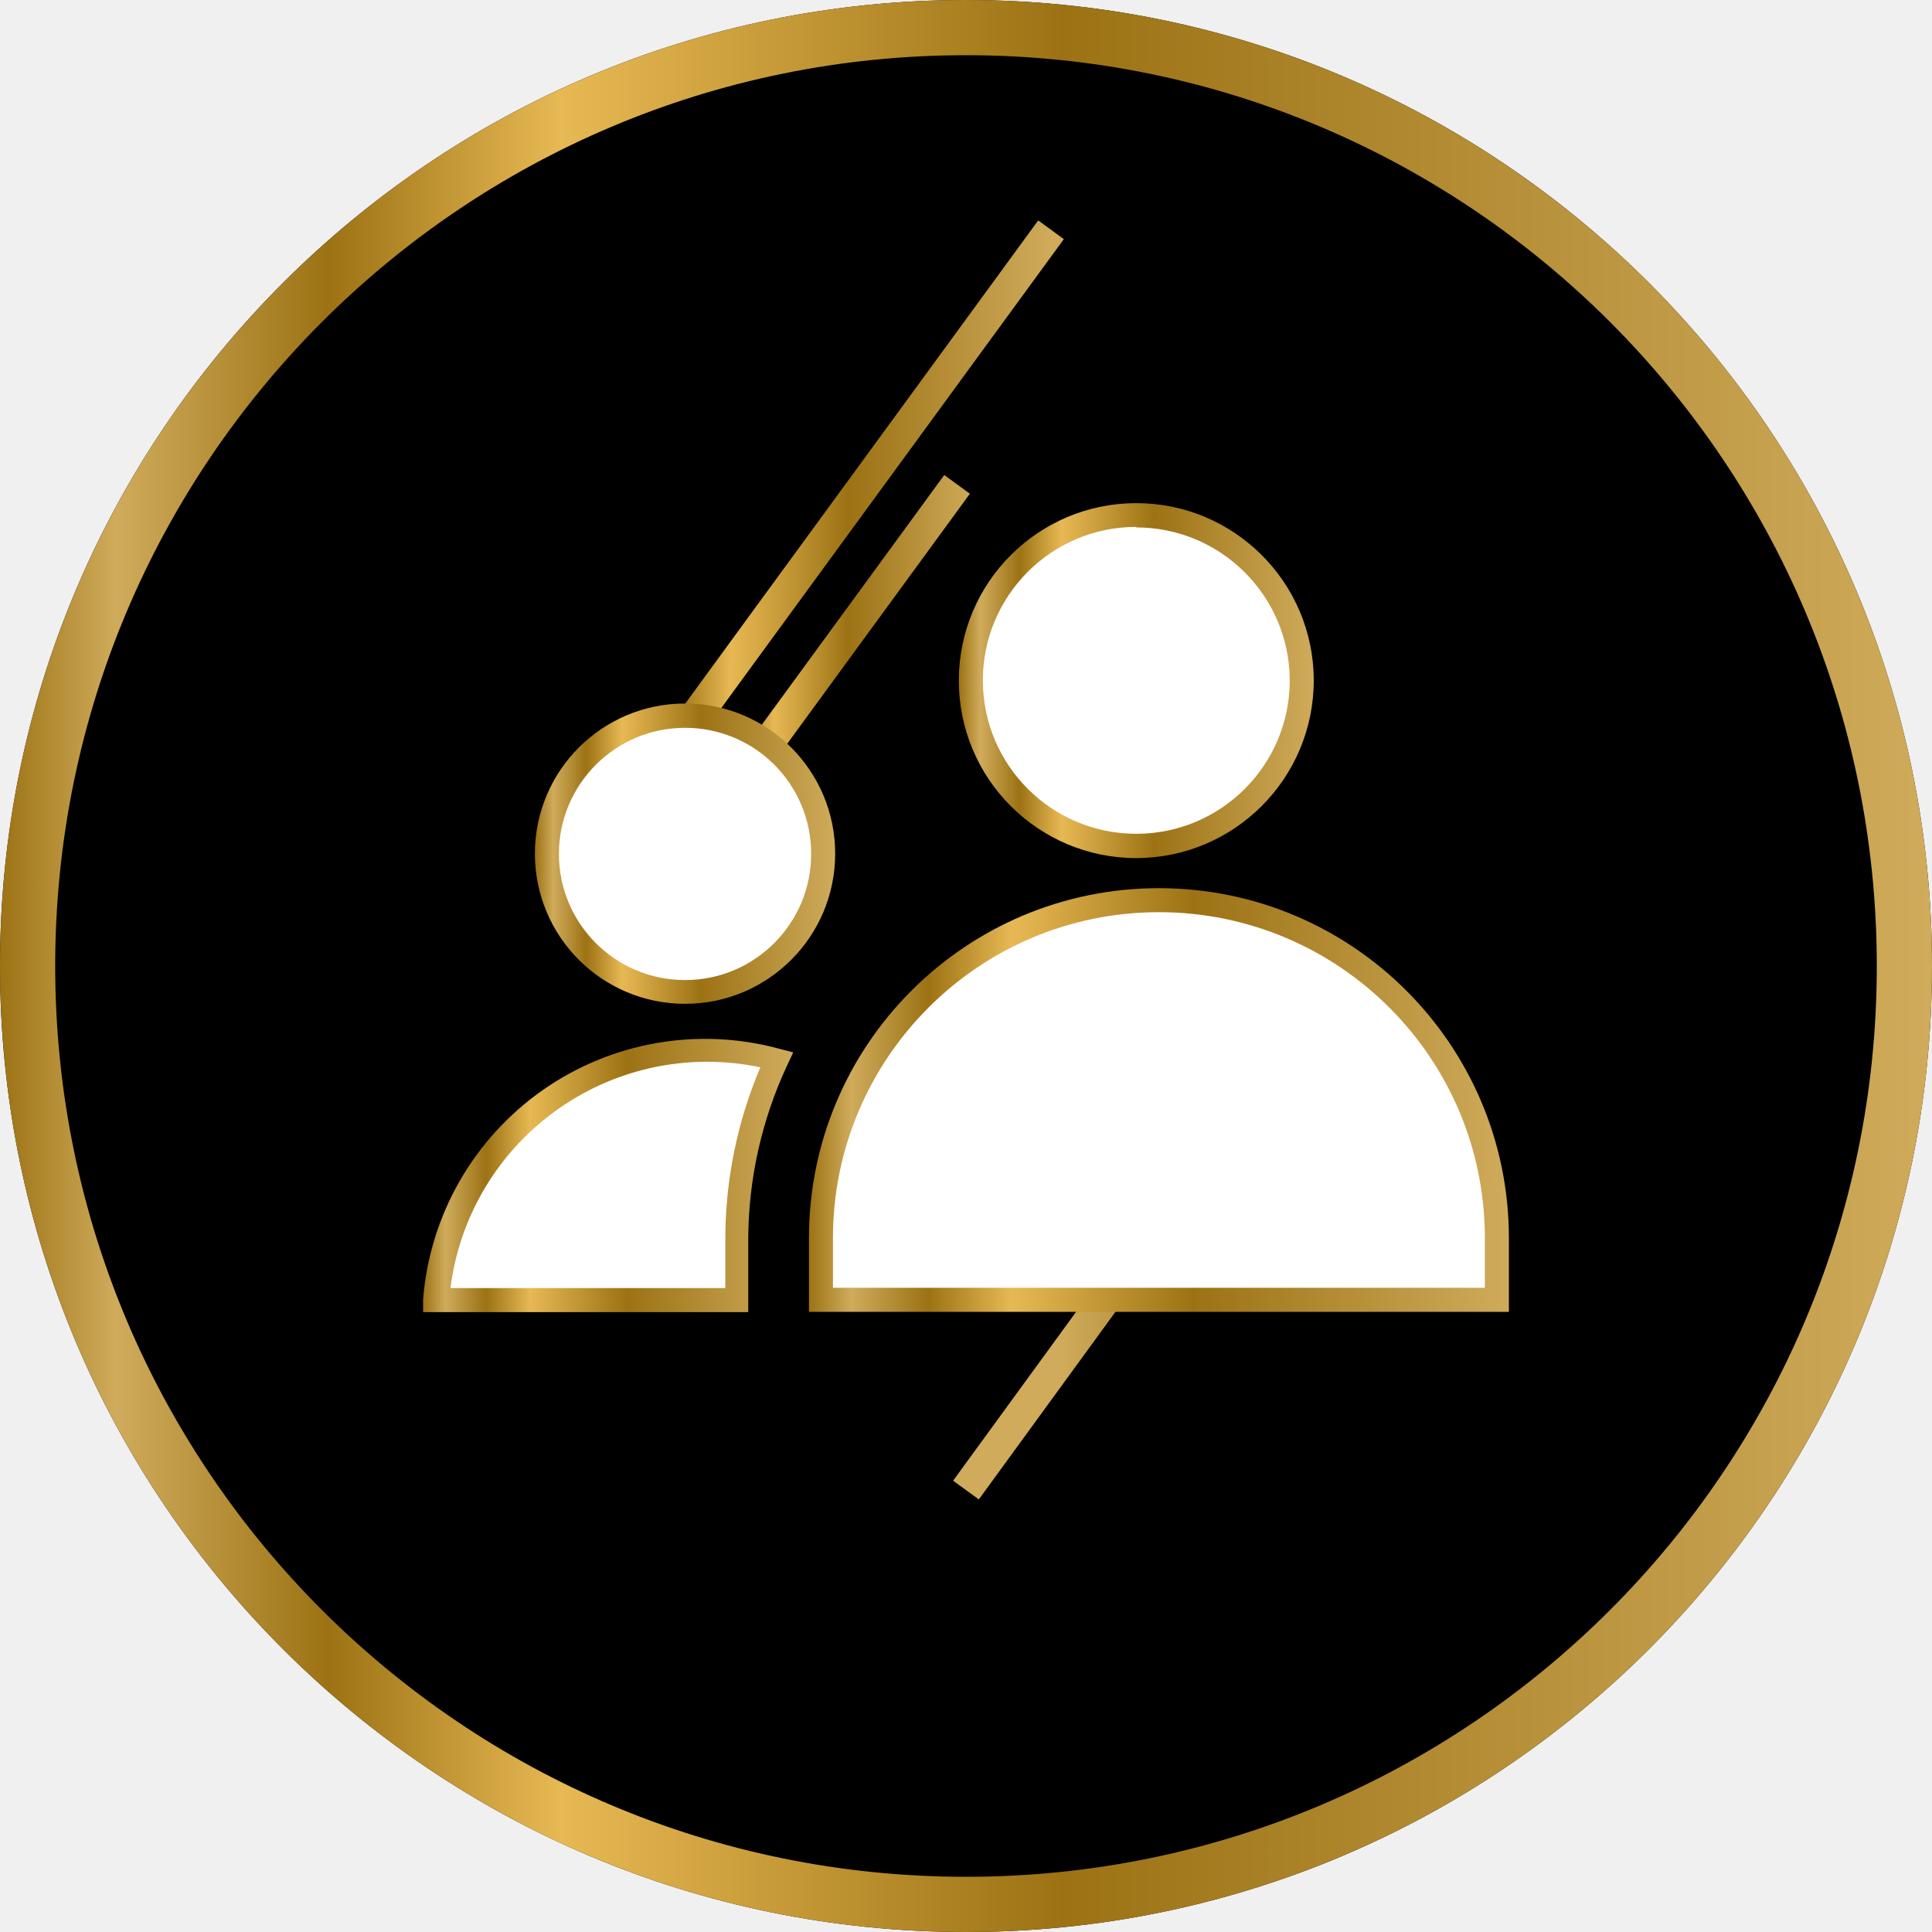
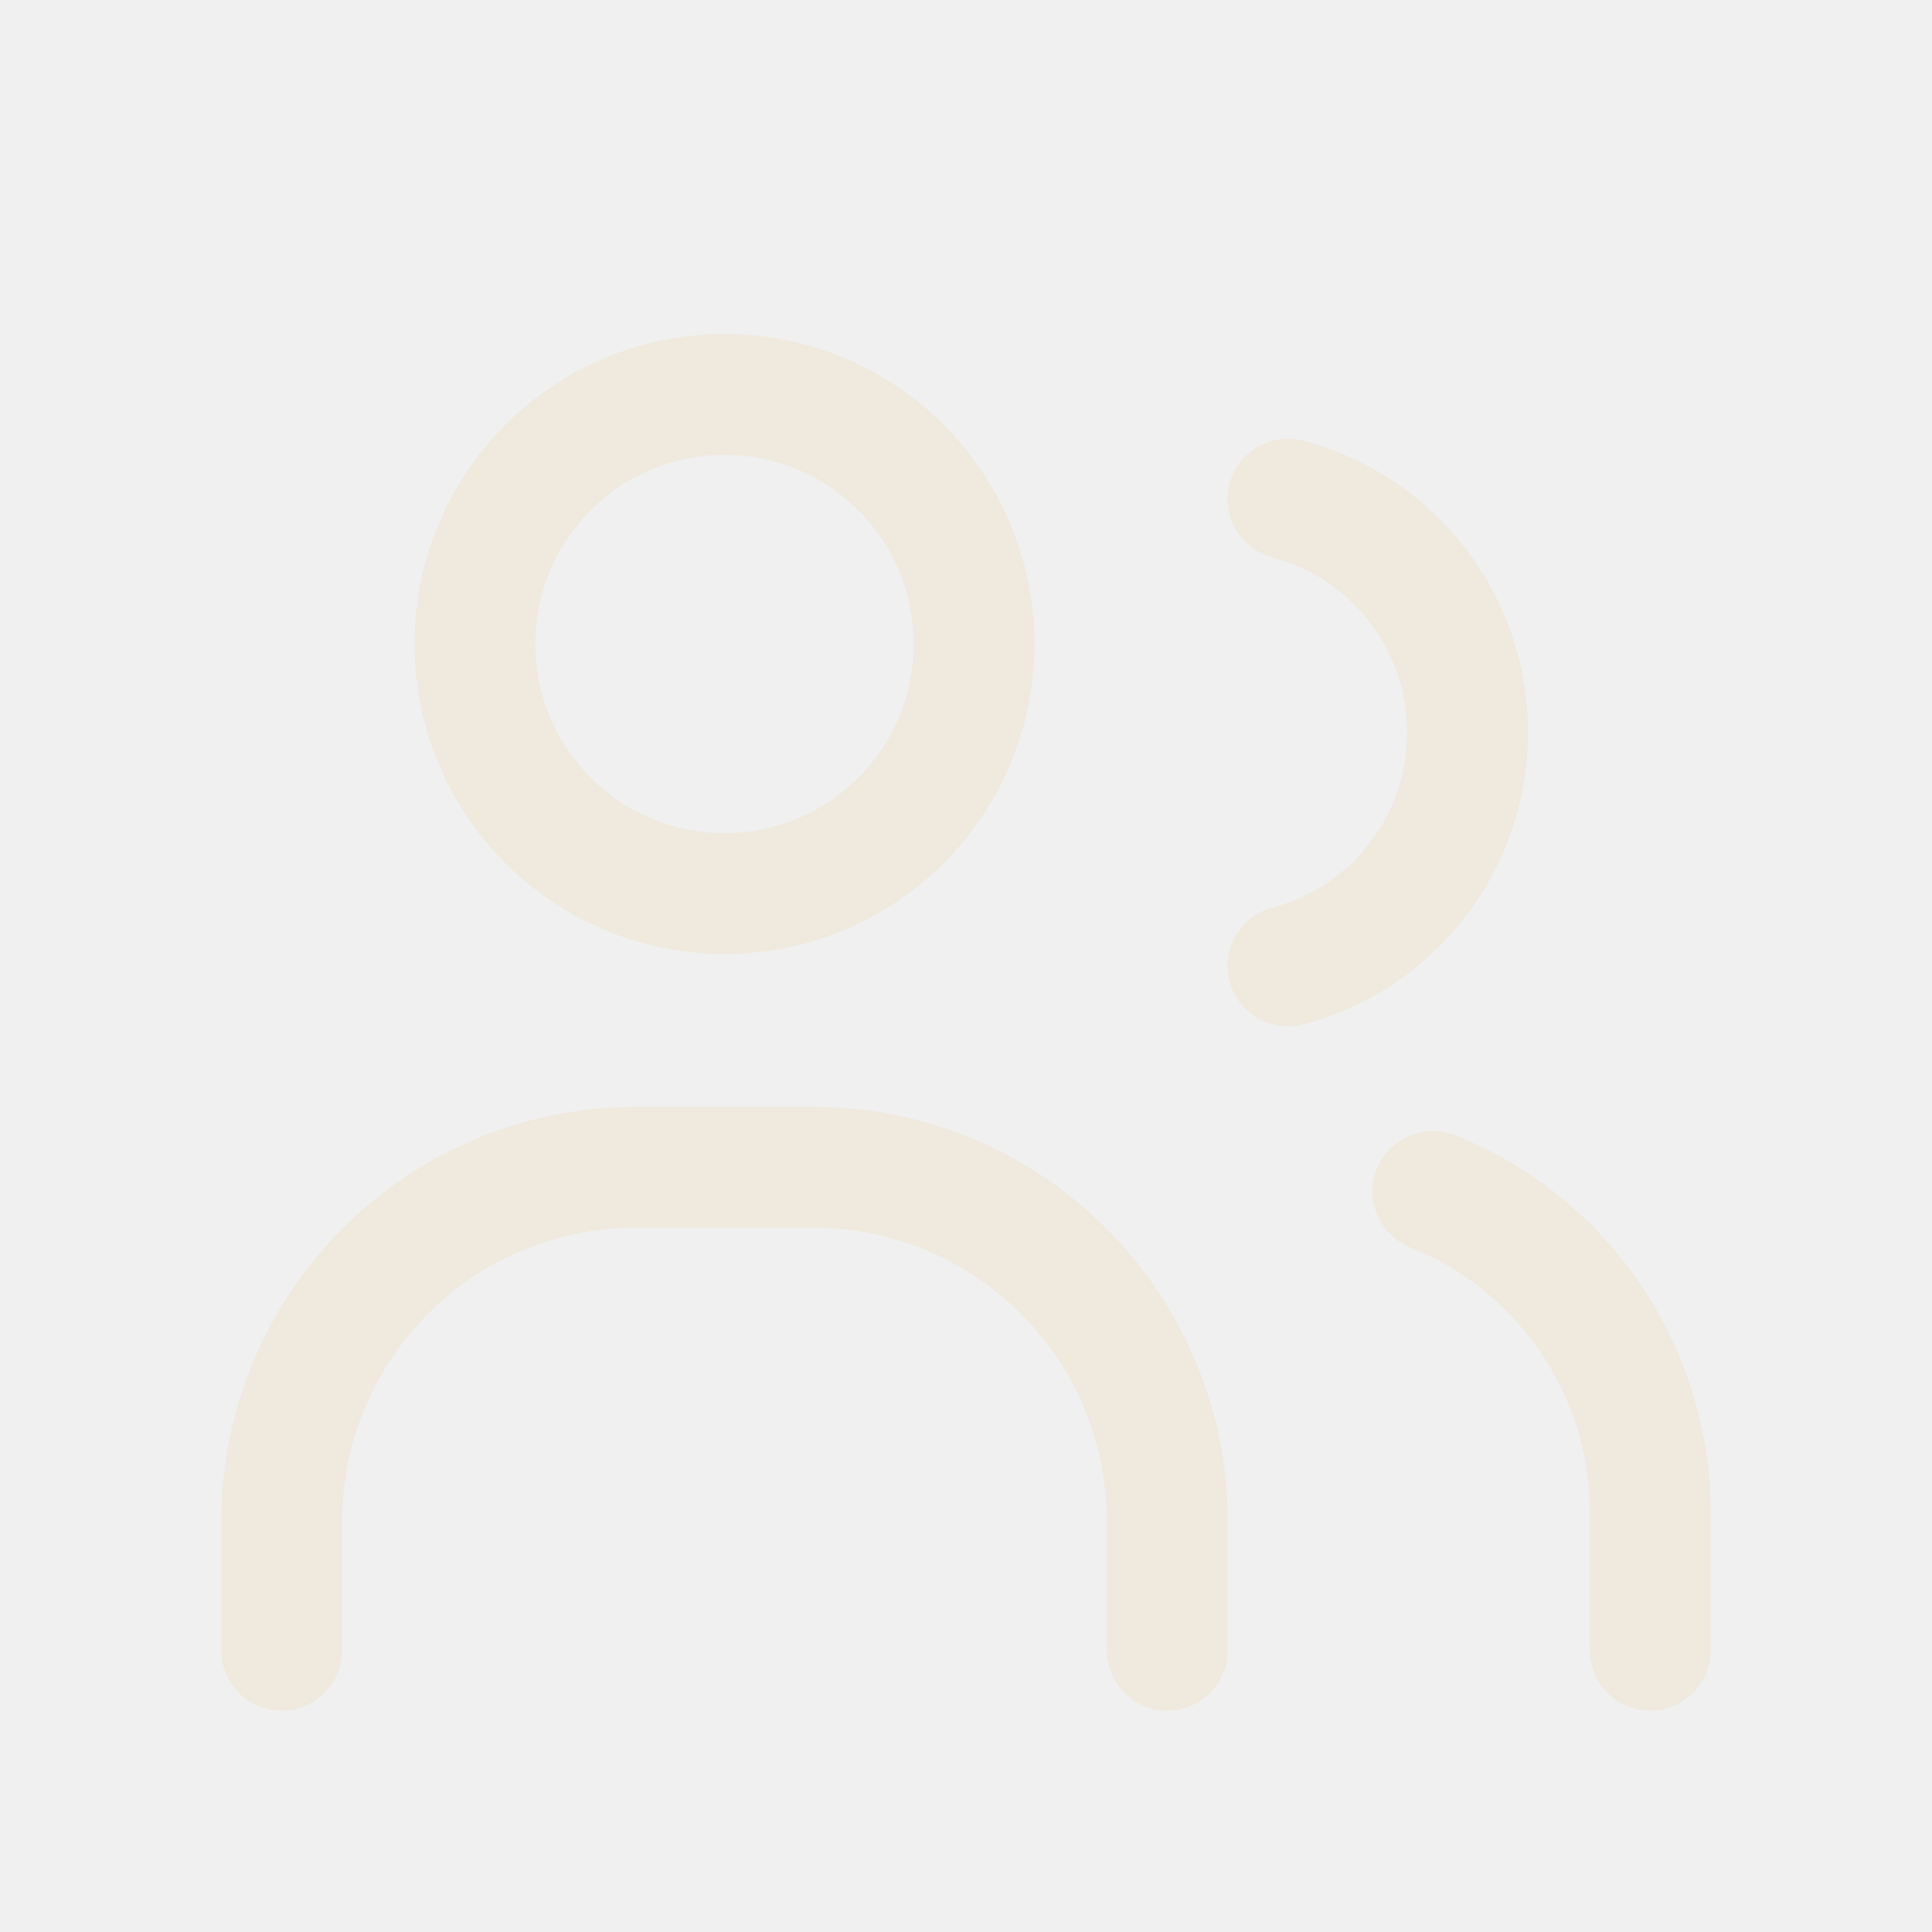
- <svg xmlns="http://www.w3.org/2000/svg" xmlns:xlink="http://www.w3.org/1999/xlink" viewBox="0 0 70 70">
-   <defs>
-     <style>.cls-1{fill:url(#Dégradé_sans_nom_2);}.cls-2{fill:url(#Dégradé_sans_nom_2-2);}.cls-3{fill:url(#Dégradé_sans_nom_2-3);}.cls-4{fill:url(#Dégradé_sans_nom_2-4);}.cls-5{fill:#fff;}.cls-6{fill:url(#Dégradé_sans_nom_2-5);}.cls-7{fill:url(#Dégradé_sans_nom_2-6);}.cls-8{fill:url(#Dégradé_sans_nom_2-7);}.cls-9{fill:url(#Dégradé_sans_nom_2-8);}</style>
-     <linearGradient id="Dégradé_sans_nom_2" y1="35" x2="70" y2="35" gradientUnits="userSpaceOnUse">
-       <stop offset="0" stop-color="#9c7214" />
-       <stop offset="0.06" stop-color="#cfab5b" />
-       <stop offset="0.17" stop-color="#9c7214" />
-       <stop offset="0.29" stop-color="#e7b954" />
-       <stop offset="0.55" stop-color="#9c7214" />
-       <stop offset="1" stop-color="#cfab5b" />
-     </linearGradient>
-     <linearGradient id="Dégradé_sans_nom_2-2" x1="-1766.15" y1="-183.28" x2="-1753.05" y2="-183.28" gradientTransform="matrix(-0.59, -0.81, -0.81, 0.59, -1145.07, -1266.94)" xlink:href="#Dégradé_sans_nom_2" />
-     <linearGradient id="Dégradé_sans_nom_2-3" x1="315.03" y1="-752.37" x2="331.39" y2="-752.37" gradientTransform="matrix(0.59, 0.81, 0.81, -0.59, 447.16, -685.92)" xlink:href="#Dégradé_sans_nom_2" />
-     <linearGradient id="Dégradé_sans_nom_2-4" x1="703.9" y1="-883.32" x2="714.14" y2="-883.32" gradientTransform="matrix(0.59, 0.81, 0.81, -0.59, 324.95, -1069.67)" xlink:href="#Dégradé_sans_nom_2" />
-     <linearGradient id="Dégradé_sans_nom_2-5" x1="34.75" y1="24.66" x2="47.6" y2="24.66" xlink:href="#Dégradé_sans_nom_2" />
-     <linearGradient id="Dégradé_sans_nom_2-6" x1="19.39" y1="30.93" x2="30.26" y2="30.93" xlink:href="#Dégradé_sans_nom_2" />
-     <linearGradient id="Dégradé_sans_nom_2-7" x1="29.31" y1="39.86" x2="54.67" y2="39.86" xlink:href="#Dégradé_sans_nom_2" />
-     <linearGradient id="Dégradé_sans_nom_2-8" x1="15.33" y1="42.57" x2="28.74" y2="42.57" xlink:href="#Dégradé_sans_nom_2" />
-   </defs>
-   <g id="Calque_2" data-name="Calque 2">
-     <g id="Calque_1-2" data-name="Calque 1">
-       <circle cx="35" cy="35" r="35" />
-       <path class="cls-1" d="M35,2A33,33,0,1,1,2,35,33,33,0,0,1,35,2m0-2A35,35,0,1,0,70,35,35,35,0,0,0,35,0Z" />
-       <rect class="cls-2" x="30.64" y="45.13" width="20.69" height="1.15" transform="matrix(0.59, -0.81, 0.81, 0.59, -20.1, 51.84)" />
-       <rect class="cls-3" x="17.23" y="18.34" width="26.23" height="1.15" transform="translate(-2.83 32.26) rotate(-53.85)" />
-       <rect class="cls-4" x="22.09" y="23.36" width="15.83" height="1.15" transform="translate(-7.02 34.05) rotate(-53.85)" />
-       <circle class="cls-5" cx="41.17" cy="24.66" r="5.99" />
-       <path class="cls-6" d="M41.17,31.09a6.43,6.43,0,1,1,6.43-6.43A6.44,6.44,0,0,1,41.17,31.09Zm0-12a5.56,5.56,0,1,0,5.56,5.55A5.56,5.56,0,0,0,41.17,19.11Z" />
-       <circle class="cls-5" cx="24.82" cy="30.93" r="5" transform="translate(-10.8 48.36) rotate(-77.32)" />
-       <path class="cls-7" d="M24.82,36.37a5.44,5.44,0,1,1,5.44-5.44A5.44,5.44,0,0,1,24.82,36.37Zm0-10a4.57,4.57,0,1,0,4.57,4.56A4.56,4.56,0,0,0,24.82,26.37Z" />
-       <path class="cls-5" d="M29.75,47.1V44.86a12.25,12.25,0,1,1,24.49,0V47.1Z" />
-       <path class="cls-8" d="M54.67,47.53H29.31V44.86a12.68,12.68,0,1,1,25.36,0Zm-24.49-.87H53.8v-1.8a11.81,11.81,0,1,0-23.62,0Z" />
-       <path class="cls-5" d="M15.8,47.1a9.79,9.79,0,0,1,12.32-8.73,15.36,15.36,0,0,0-1.44,6.49V47.1Z" />
-       <path class="cls-9" d="M27.11,47.54H15.33l0-.47A10.25,10.25,0,0,1,28.24,38l.5.13-.22.47a15,15,0,0,0-1.41,6.31Zm-10.83-.87h10V44.86a15.91,15.91,0,0,1,1.27-6.19,9.48,9.48,0,0,0-1.92-.2,9.38,9.38,0,0,0-9.31,8.2Z" />
-     </g>
-   </g>
+ <svg xmlns="http://www.w3.org/2000/svg" viewBox="0 0 24 24" width="24" height="24" fill="none" stroke="#EFE9DE" stroke-width="1.5" stroke-linecap="round" stroke-linejoin="round">
+   <circle cx="9" cy="8" r="3.1" />
+   <path d="M3.5 20.5v-1.6A4.4 4.4 0 0 1 7.9 14.5h2.2a4.4 4.4 0 0 1 4.4 4.4v1.6" />
+   <path d="M16 6.2a3 3 0 0 1 0 5.8M17.8 14.8a4.3 4.3 0 0 1 2.7 4v1.7" />
</svg>
